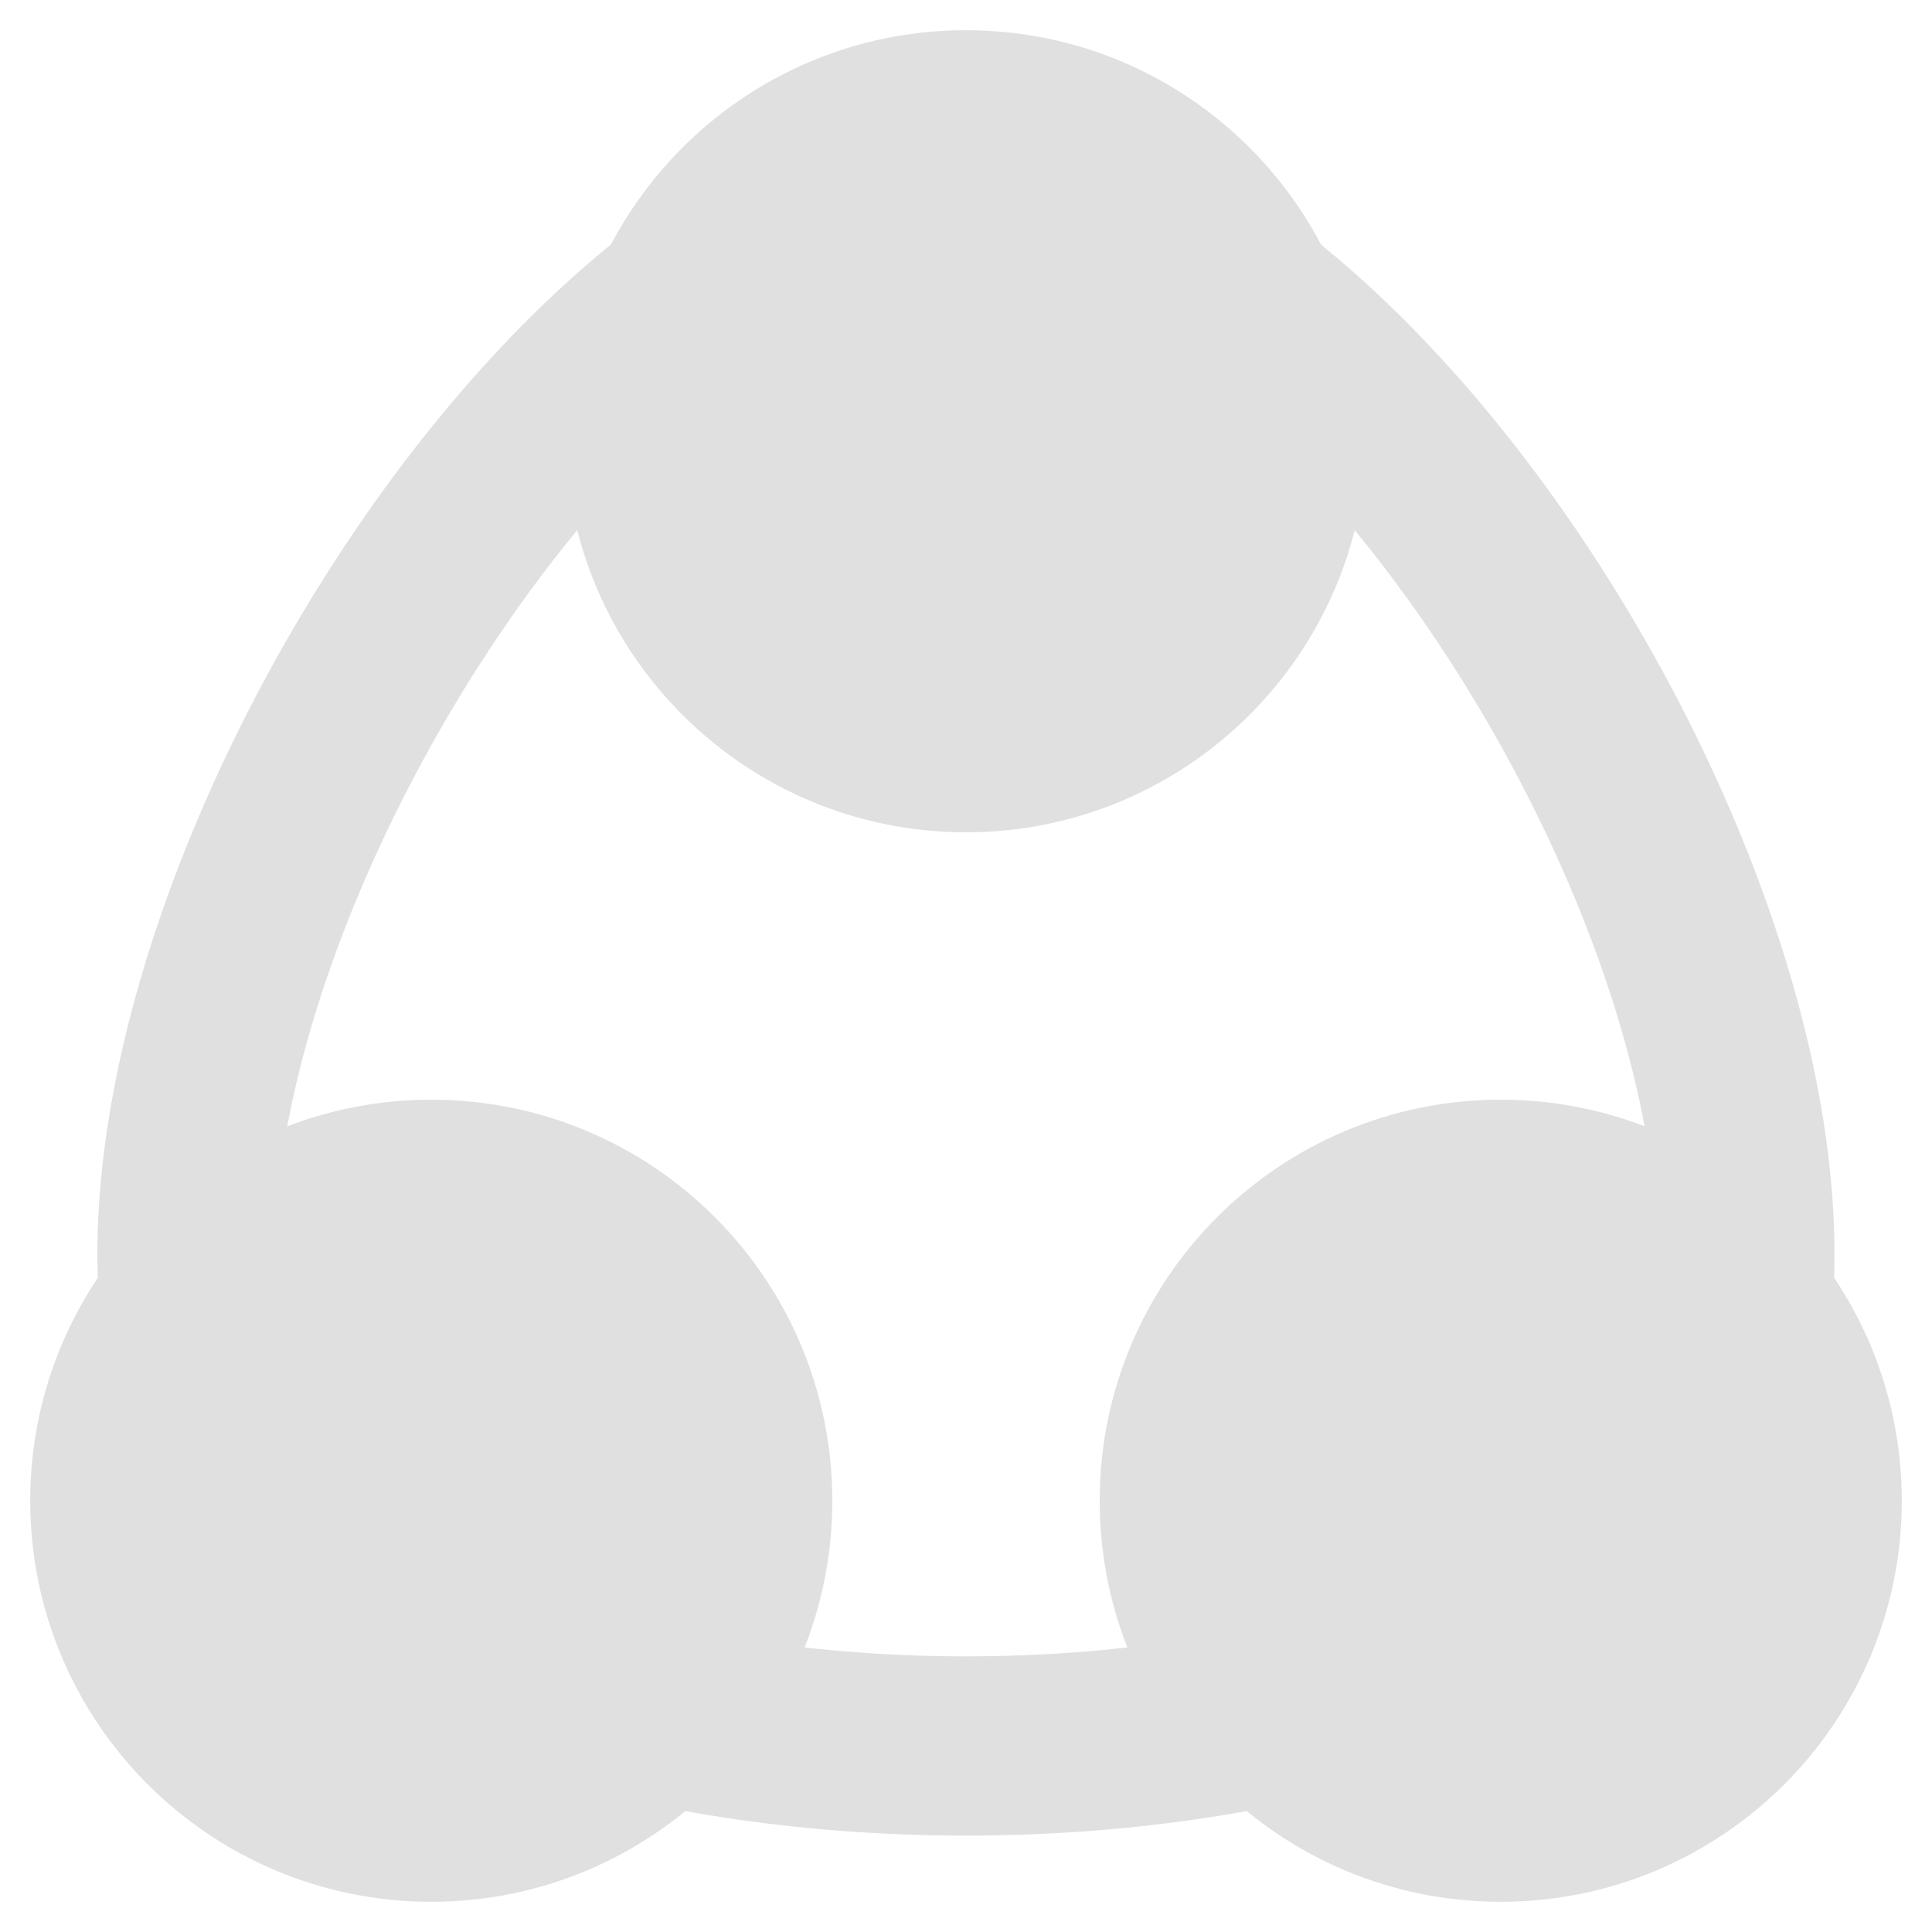
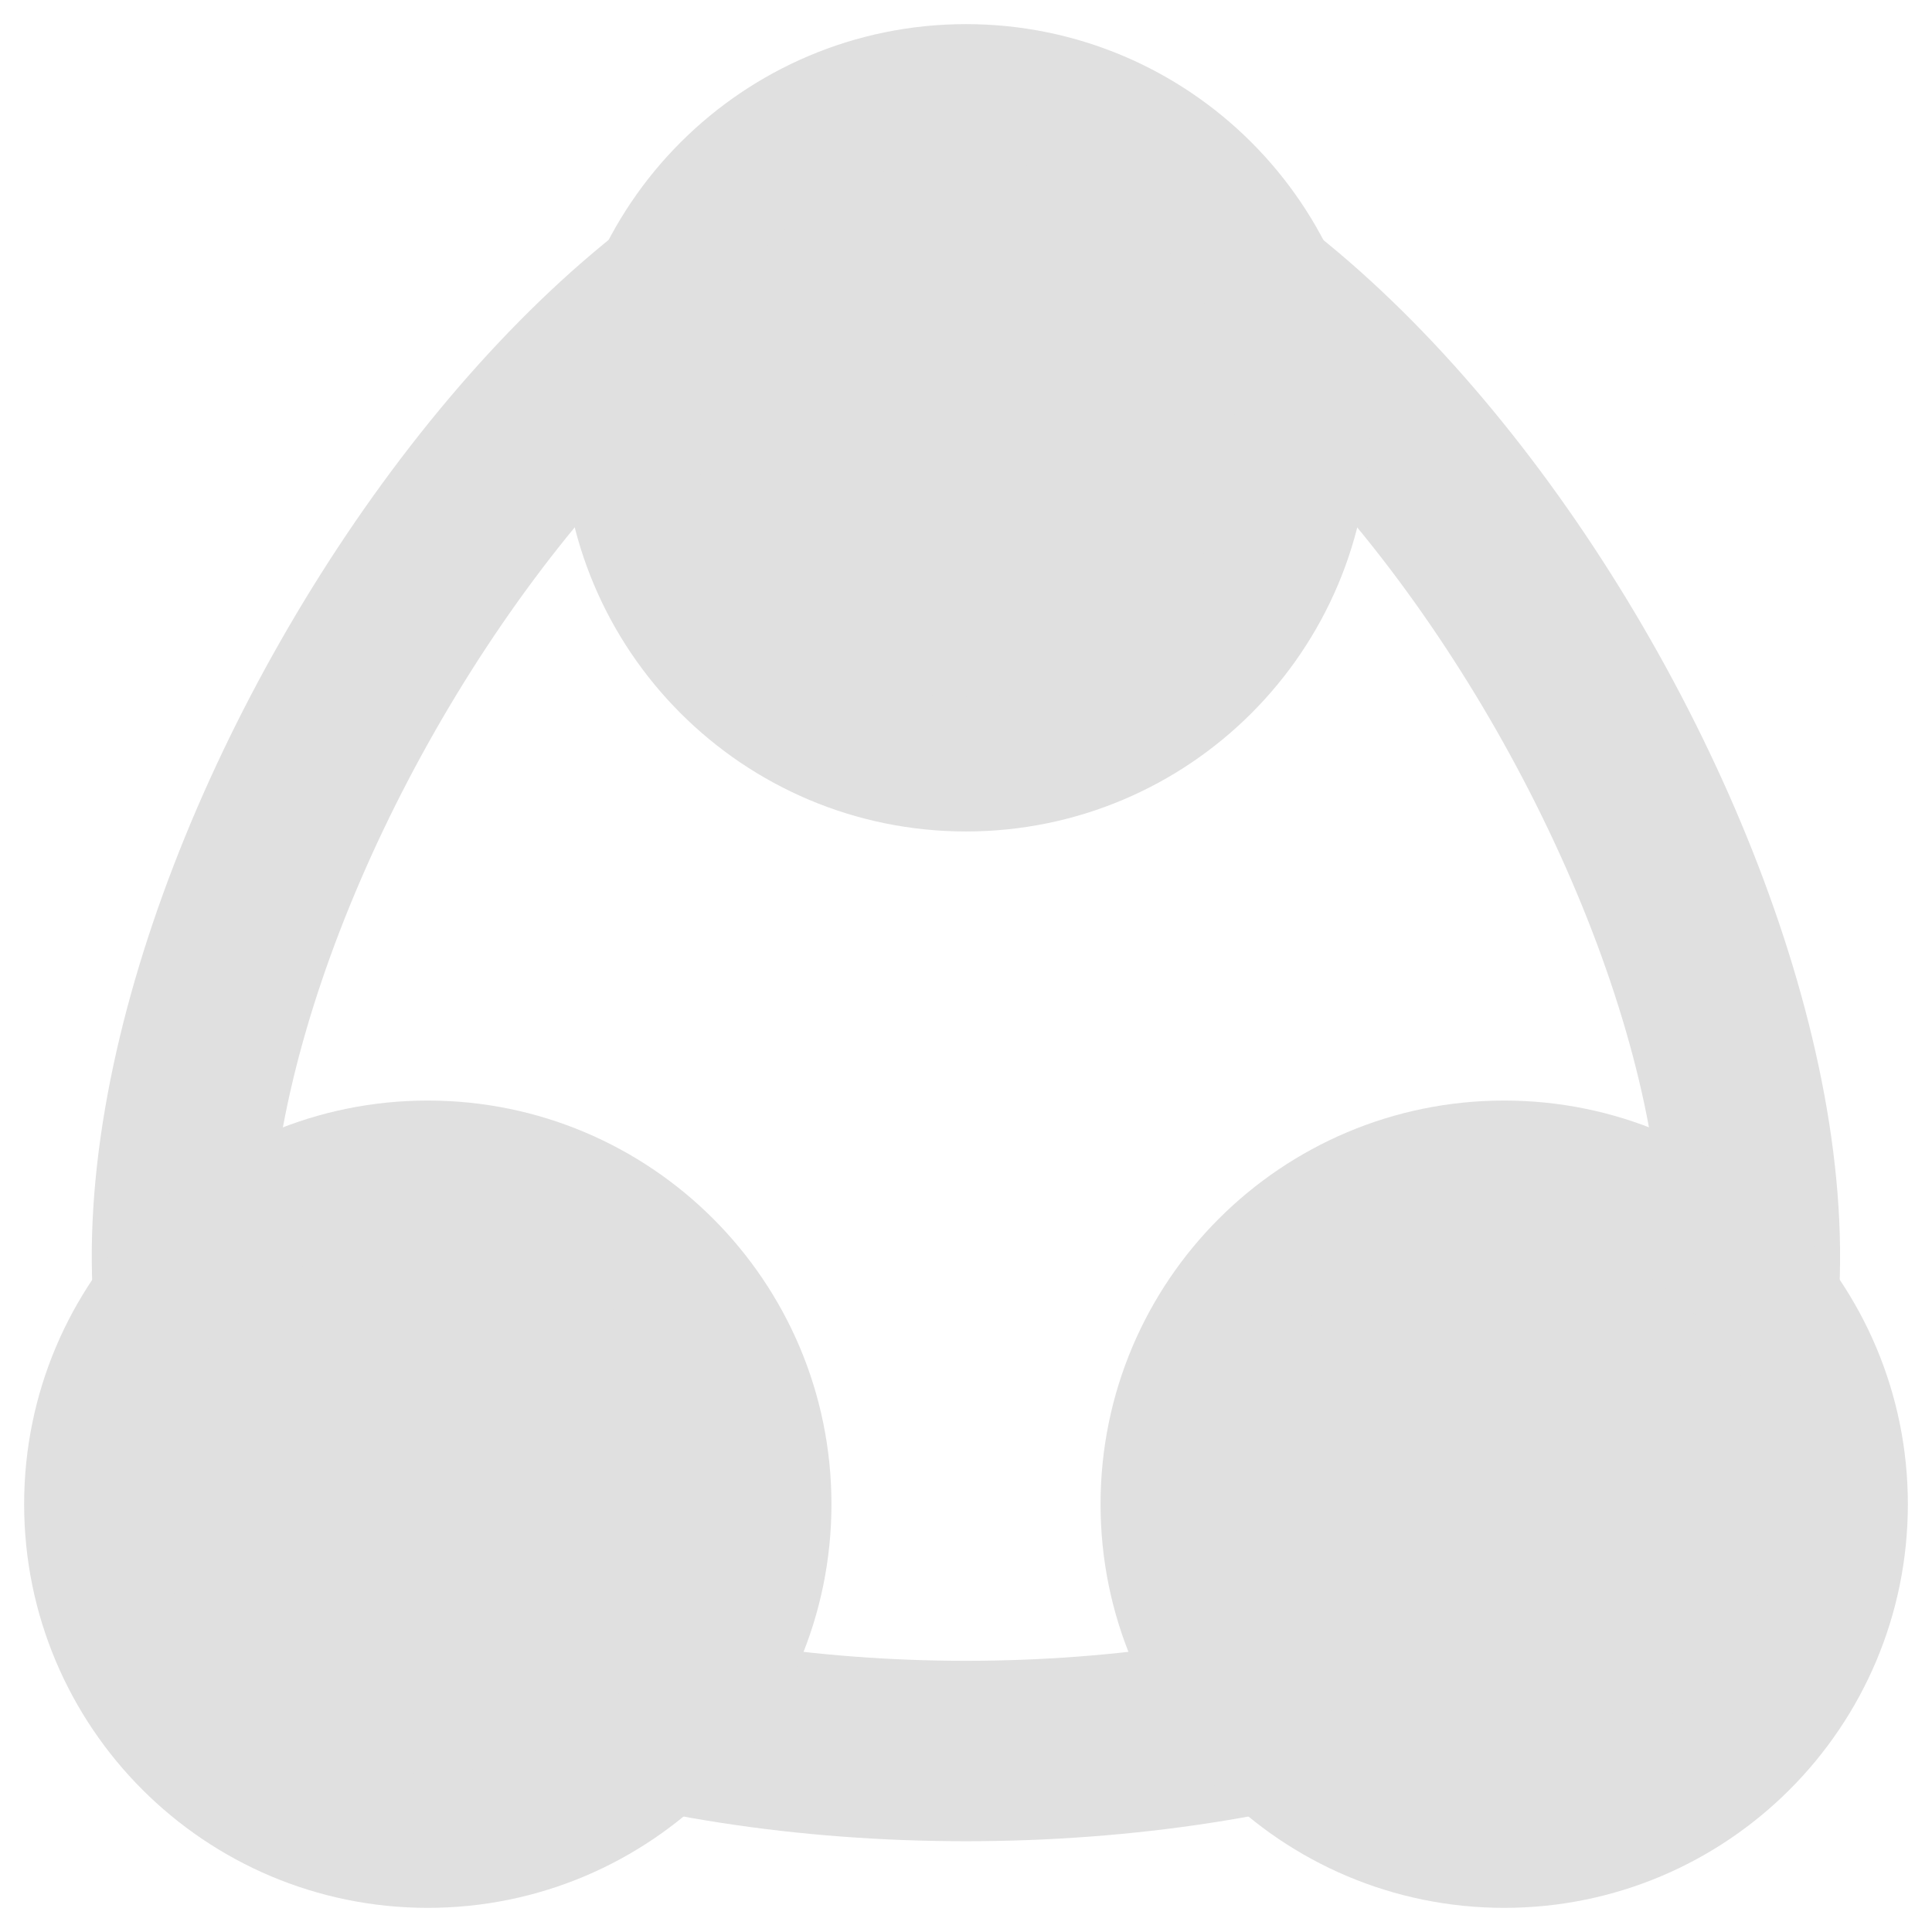
- <svg xmlns="http://www.w3.org/2000/svg" width="64" height="64" version="1.1" id="svg1">
+ <svg xmlns="http://www.w3.org/2000/svg" width="80" height="80" version="1.1" id="svg1">
  <defs id="defs1" />
-   <path style="fill:none;fill-opacity:1;stroke:#e0e0e0;stroke-width:3.358;stroke-linecap:round;stroke-linejoin:round;stroke-dasharray:none;stroke-opacity:1" id="path4" d="M 4.2871835e-7,0 C 8.037,2.1534297e-7 17.875,17.04 13.856,24 9.838,30.96 -9.838,30.96 -13.856,24 -17.875,17.04 -8.037,-2.1534296e-7 4.2871835e-7,0 Z" transform="matrix(1.747578,0,0,1.768403,31.9978,6.165124)" />
-   <ellipse cx="32" cy="14.286" fill="none" stroke="#e0e0e0" stroke-width="0.833" id="circle1" rx="11.072" ry="11.072" style="fill:#e0e0e0;fill-opacity:1;stroke-width:4.427;stroke-dasharray:none" />
-   <ellipse cx="14.286" cy="49.714" fill="none" stroke="#e0e0e0" stroke-width="4.429" id="ellipse1" rx="11.071" ry="11.071" style="fill:#e0e0e0;fill-opacity:1" />
-   <circle cx="49.714" cy="49.714" fill="none" stroke="#e0e0e0" stroke-width="4.429" id="ellipse2" r="11.071" style="fill:#e0e0e0;fill-opacity:1" />
+   <path style="fill:none;fill-opacity:1;stroke:#e0e0e0;stroke-width:3.358;stroke-linecap:round;stroke-linejoin:round;stroke-dasharray:none;stroke-opacity:1" id="path4" d="M 4.2871835e-7,0 C 8.037,2.1534297e-7 17.875,17.04 13.856,24 9.838,30.96 -9.838,30.96 -13.856,24 -17.875,17.04 -8.037,-2.1534296e-7 4.2871835e-7,0 Z" transform="matrix(2.198567,0,0,2.224766,39.99723,7.498059)" />
+   <ellipse cx="40" cy="17.714" fill="none" stroke="#e0e0e0" stroke-width="0.833" id="circle1" rx="13.93" ry="13.93" style="fill:#e0e0e0;fill-opacity:1;stroke-width:5.57;stroke-dasharray:none" />
+   <ellipse cx="17.714" cy="62.286" fill="none" stroke="#e0e0e0" stroke-width="5.571" id="ellipse1" rx="13.929" ry="13.929" style="fill:#e0e0e0;fill-opacity:1" />
+   <circle cx="62.286" cy="62.286" fill="none" stroke="#e0e0e0" stroke-width="5.571" id="ellipse2" r="13.929" style="fill:#e0e0e0;fill-opacity:1" />
</svg>
